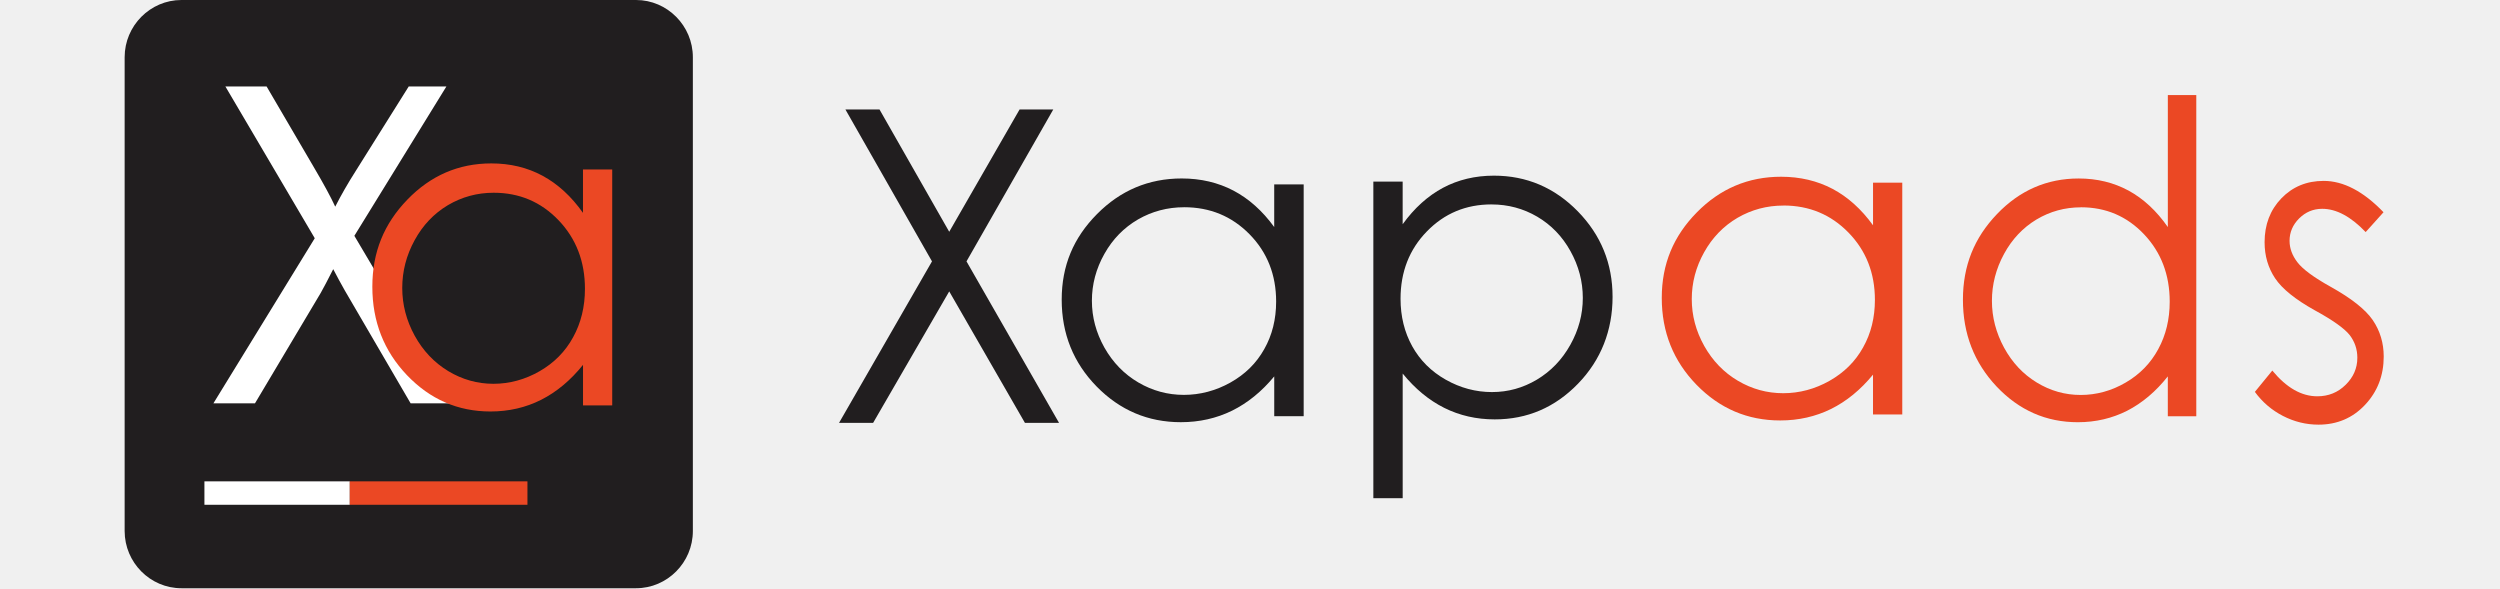
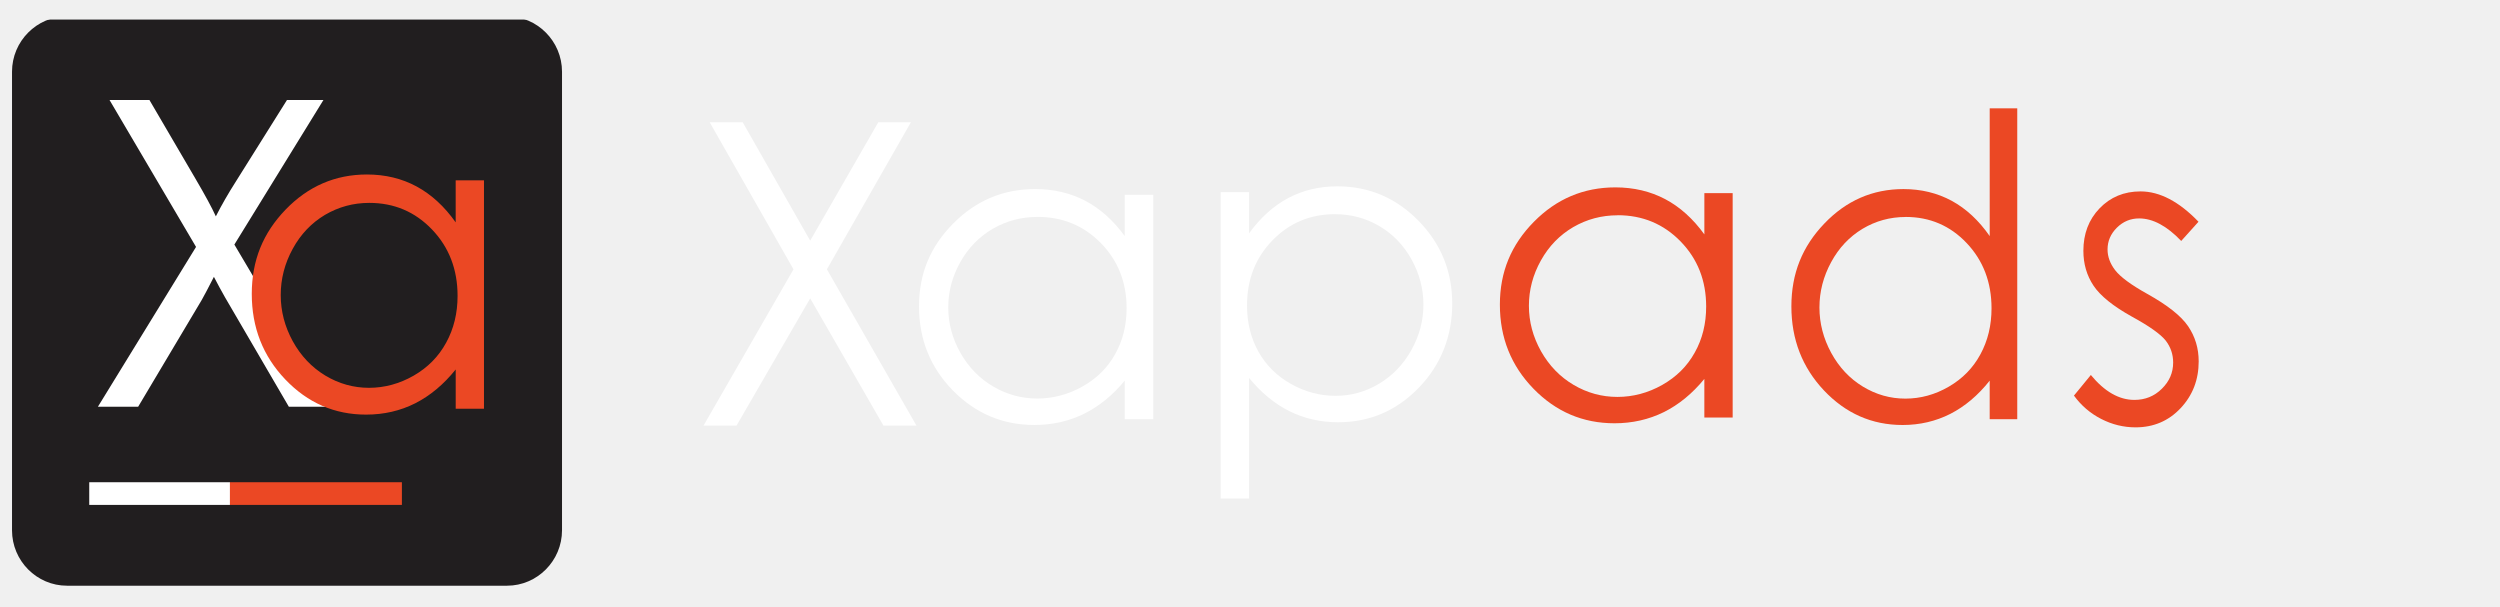
- <svg xmlns="http://www.w3.org/2000/svg" width="187" height="44" viewBox="0 0 187 44" fill="none">
-   <path d="M178.287 15.875L176.952 17.359C175.844 16.2 174.76 15.619 173.703 15.619C173.032 15.619 172.459 15.859 171.977 16.337C171.497 16.816 171.259 17.377 171.259 18.013C171.259 18.574 171.456 19.112 171.851 19.623C172.247 20.14 173.077 20.754 174.34 21.456C175.883 22.316 176.93 23.142 177.482 23.942C178.029 24.748 178.302 25.655 178.302 26.667C178.302 28.087 177.836 29.294 176.905 30.283C175.98 31.269 174.815 31.764 173.424 31.764C172.495 31.764 171.608 31.546 170.763 31.111C169.917 30.676 169.218 30.072 168.664 29.312L169.969 27.718C171.026 29.001 172.149 29.643 173.334 29.643C174.164 29.643 174.872 29.36 175.454 28.783C176.036 28.213 176.329 27.538 176.329 26.761C176.329 26.124 176.136 25.554 175.752 25.057C175.362 24.568 174.498 23.948 173.14 23.208C171.688 22.398 170.703 21.604 170.176 20.814C169.655 20.03 169.391 19.134 169.391 18.121C169.391 16.804 169.807 15.711 170.641 14.841C171.477 13.972 172.535 13.531 173.808 13.531C175.291 13.531 176.787 14.315 178.287 15.875Z" fill="#EB4824" />
-   <path d="M155.653 15.508C154.453 15.508 153.345 15.813 152.325 16.421C151.31 17.036 150.5 17.889 149.9 18.998C149.3 20.104 148.996 21.273 148.996 22.501C148.996 23.73 149.302 24.893 149.906 26.008C150.515 27.123 151.326 27.989 152.352 28.613C153.372 29.234 154.465 29.543 155.637 29.543C156.81 29.543 157.941 29.234 158.997 28.617C160.054 28.003 160.868 27.171 161.437 26.116C162.01 25.067 162.294 23.88 162.294 22.563C162.294 20.556 161.653 18.875 160.376 17.526C159.098 16.178 157.526 15.504 155.653 15.504M164.282 7.105V31.135H162.152V28.155C161.252 29.292 160.237 30.145 159.114 30.722C157.988 31.293 156.757 31.582 155.423 31.582C153.051 31.582 151.028 30.69 149.345 28.911C147.668 27.131 146.827 24.967 146.827 22.418C146.827 19.868 147.674 17.79 149.372 16.016C151.065 14.243 153.106 13.351 155.487 13.351C156.864 13.351 158.107 13.656 159.221 14.259C160.335 14.867 161.314 15.777 162.154 16.984V7.111H164.284L164.282 7.105Z" fill="#EB4824" />
-   <path d="M133.399 15.376C132.164 15.376 131.021 15.681 129.97 16.29C128.924 16.904 128.09 17.758 127.471 18.867C126.854 19.972 126.544 21.141 126.544 22.37C126.544 23.599 126.854 24.762 127.477 25.877C128.106 26.992 128.939 27.858 129.997 28.482C131.049 29.103 132.18 29.412 133.384 29.412C134.587 29.412 135.758 29.103 136.846 28.486C137.935 27.872 138.776 27.04 139.361 25.985C139.951 24.935 140.243 23.748 140.243 22.432C140.243 20.425 139.582 18.745 138.264 17.395C136.948 16.047 135.327 15.372 133.397 15.372M142.29 13.665V31.004H140.101V28.023C139.168 29.16 138.122 30.014 136.963 30.591C135.804 31.161 134.534 31.45 133.16 31.45C130.716 31.45 128.63 30.559 126.897 28.779C125.167 27 124.3 24.836 124.3 22.286C124.3 19.737 125.179 17.658 126.924 15.885C128.669 14.111 130.77 13.22 133.226 13.22C134.646 13.22 135.929 13.525 137.074 14.127C138.223 14.736 139.23 15.646 140.103 16.852V13.665H142.292H142.29Z" fill="#EB4824" />
-   <path d="M111.569 15.29C109.649 15.29 108.039 15.964 106.728 17.312C105.413 18.661 104.761 20.343 104.761 22.349C104.761 23.666 105.053 24.851 105.635 25.902C106.223 26.957 107.059 27.789 108.148 28.404C109.236 29.018 110.391 29.327 111.599 29.327C112.806 29.327 113.912 29.018 114.958 28.398C116.004 27.771 116.839 26.907 117.461 25.792C118.086 24.677 118.394 23.508 118.394 22.285C118.394 21.063 118.086 19.888 117.47 18.783C116.855 17.674 116.025 16.82 114.98 16.205C113.94 15.597 112.8 15.292 111.571 15.292M102.724 13.584H104.919V16.772C105.793 15.565 106.8 14.655 107.937 14.047C109.075 13.443 110.343 13.139 111.745 13.139C114.187 13.139 116.278 14.031 118.016 15.804C119.751 17.578 120.62 19.71 120.62 22.206C120.62 24.701 119.763 26.922 118.037 28.699C116.317 30.476 114.241 31.37 111.805 31.37C110.442 31.37 109.18 31.083 108.031 30.51C106.882 29.934 105.848 29.08 104.921 27.943V37.265H102.726V13.582L102.724 13.584Z" fill="#211E1F" />
-   <path d="M97.515 13.794V31.133H95.313V28.153C94.376 29.29 93.322 30.144 92.156 30.72C90.989 31.291 89.714 31.58 88.329 31.58C85.871 31.58 83.772 30.688 82.027 28.909C80.288 27.13 79.415 24.965 79.415 22.416C79.415 19.866 80.297 17.788 82.054 16.015C83.809 14.241 85.924 13.349 88.393 13.349C89.821 13.349 91.114 13.655 92.263 14.257C93.418 14.865 94.433 15.775 95.311 16.982V13.794H97.513H97.515ZM88.571 15.502C87.328 15.502 86.177 15.807 85.12 16.415C84.068 17.03 83.228 17.884 82.607 18.993C81.986 20.098 81.674 21.267 81.674 22.495C81.674 23.724 81.986 24.887 82.611 26.002C83.244 27.117 84.083 27.983 85.147 28.608C86.204 29.228 87.344 29.537 88.553 29.537C89.762 29.537 90.941 29.228 92.037 28.613C93.133 27.999 93.979 27.167 94.567 26.112C95.161 25.063 95.455 23.876 95.455 22.559C95.455 20.553 94.791 18.871 93.465 17.522C92.14 16.174 90.51 15.5 88.569 15.5" fill="#211E1F" />
-   <path d="M63.236 8.188H65.787L71.002 17.337L76.265 8.188H78.785L72.294 19.551L79.215 31.629H76.664L71.002 21.797L65.31 31.629H62.761L69.713 19.551L63.236 8.188Z" fill="#211E1F" />
-   <path fill-rule="evenodd" clip-rule="evenodd" d="M13.572 0H47.576C49.913 0 51.826 1.926 51.826 4.28V39.72C51.826 42.074 49.913 44 47.576 44H13.572C11.233 44 9.323 42.074 9.323 39.72V4.28C9.323 1.926 11.236 0 13.572 0Z" fill="#211E1F" />
-   <path d="M15.962 30.17L23.544 17.82L16.86 6.47H19.943L23.501 12.551C24.241 13.81 24.766 14.781 25.075 15.458C25.513 14.597 26.027 13.699 26.625 12.762L30.571 6.47H33.389L26.506 17.639L33.924 30.17H30.715L25.784 21.716C25.506 21.231 25.224 20.702 24.925 20.133C24.487 20.995 24.178 21.584 23.99 21.911L19.072 30.17H15.955H15.962Z" fill="white" />
-   <path d="M45.794 12.678V30.325H43.61V27.291C42.68 28.448 41.636 29.318 40.48 29.904C39.325 30.486 38.06 30.779 36.687 30.779C34.249 30.779 32.169 29.871 30.44 28.062C28.715 26.253 27.851 24.049 27.851 21.451C27.851 18.852 28.725 16.74 30.466 14.936C32.207 13.132 34.302 12.223 36.75 12.223C38.167 12.223 39.446 12.532 40.587 13.148C41.732 13.768 42.738 14.692 43.607 15.922V12.678H45.792H45.794ZM36.925 14.417C35.693 14.417 34.553 14.728 33.504 15.346C32.46 15.971 31.629 16.841 31.013 17.97C30.397 19.094 30.088 20.285 30.088 21.537C30.088 22.788 30.397 23.971 31.018 25.108C31.644 26.242 32.478 27.122 33.532 27.761C34.581 28.391 35.711 28.708 36.91 28.708C38.108 28.708 39.277 28.391 40.364 27.766C41.451 27.14 42.287 26.294 42.872 25.22C43.46 24.15 43.754 22.943 43.754 21.604C43.754 19.561 43.095 17.851 41.783 16.478C40.47 15.105 38.853 14.417 36.93 14.417" fill="#EB4824" />
-   <path d="M26.165 36.005H15.291V37.757H26.165V36.005Z" fill="white" />
-   <path d="M39.453 36.005H26.164V37.757H39.453V36.005Z" fill="#EB4824" />
+ <svg xmlns="http://www.w3.org/2000/svg" width="103" height="25" viewBox="0 0 103 25" fill="none">
+   <g clip-path="url(#clip0_40_442)">
+     <mask id="mask0_40_442" style="mask-type:luminance" maskUnits="userSpaceOnUse" x="-3" y="0" width="107" height="25">
+       <path d="M103.021 0.806H-2.972V24.194H103.021V0.806Z" fill="white" />
+     </mask>
+     <g mask="url(#mask0_40_442)">
+       <path d="M90.578 9.136L89.866 9.927C89.275 9.309 88.697 8.999 88.134 8.999C87.776 8.999 87.471 9.127 87.214 9.382C86.958 9.637 86.831 9.936 86.831 10.276C86.831 10.575 86.936 10.862 87.146 11.134C87.358 11.409 87.8 11.737 88.473 12.111C89.296 12.57 89.855 13.01 90.148 13.437C90.44 13.866 90.586 14.35 90.586 14.889C90.586 15.646 90.337 16.29 89.841 16.817C89.347 17.343 88.727 17.607 87.985 17.607C87.49 17.607 87.017 17.491 86.566 17.259C86.115 17.027 85.743 16.705 85.447 16.299L86.143 15.45C86.707 16.134 87.305 16.476 87.937 16.476C88.379 16.476 88.757 16.325 89.067 16.018C89.378 15.713 89.534 15.354 89.534 14.939C89.534 14.6 89.431 14.296 89.226 14.031C89.018 13.77 88.558 13.44 87.834 13.045C87.059 12.613 86.534 12.19 86.253 11.769C85.975 11.351 85.835 10.873 85.835 10.333C85.835 9.631 86.057 9.048 86.501 8.585C86.947 8.121 87.511 7.886 88.19 7.886C88.98 7.886 89.778 8.304 90.578 9.136Z" fill="#EB4824" />
+       <path d="M78.51 8.94C77.871 8.94 77.28 9.102 76.736 9.427C76.195 9.754 75.763 10.21 75.443 10.801C75.123 11.39 74.961 12.013 74.961 12.668C74.961 13.324 75.124 13.944 75.446 14.538C75.771 15.133 76.203 15.594 76.75 15.927C77.294 16.258 77.877 16.423 78.502 16.423C79.127 16.423 79.73 16.258 80.293 15.929C80.857 15.602 81.291 15.158 81.594 14.596C81.899 14.036 82.051 13.403 82.051 12.702C82.051 11.632 81.709 10.735 81.028 10.016C80.347 9.297 79.509 8.938 78.51 8.938M83.111 4.46V17.271H81.975V15.683C81.495 16.289 80.954 16.744 80.355 17.051C79.755 17.355 79.099 17.51 78.388 17.51C77.123 17.51 76.044 17.034 75.147 16.086C74.253 15.137 73.805 13.983 73.805 12.624C73.805 11.265 74.256 10.156 75.162 9.211C76.064 8.266 77.152 7.79 78.422 7.79C79.156 7.79 79.819 7.953 80.412 8.274C81.006 8.598 81.528 9.083 81.976 9.727V4.463H83.112L83.111 4.46Z" fill="#EB4824" />
+       <path d="M66.646 8.87C65.987 8.87 65.378 9.032 64.817 9.357C64.26 9.684 63.815 10.139 63.485 10.731C63.156 11.32 62.991 11.943 62.991 12.598C62.991 13.253 63.156 13.873 63.488 14.468C63.824 15.062 64.268 15.524 64.832 15.857C65.392 16.188 65.996 16.353 66.637 16.353C67.279 16.353 67.903 16.188 68.484 15.859C69.064 15.531 69.513 15.088 69.824 14.525C70.139 13.966 70.294 13.333 70.294 12.631C70.294 11.561 69.942 10.666 69.239 9.946C68.538 9.227 67.674 8.867 66.645 8.867M71.386 7.957V17.201H70.219V15.612C69.721 16.219 69.164 16.674 68.546 16.981C67.928 17.285 67.251 17.439 66.518 17.439C65.215 17.439 64.103 16.964 63.179 16.015C62.257 15.067 61.795 13.913 61.795 12.554C61.795 11.194 62.263 10.086 63.193 9.141C64.124 8.195 65.244 7.72 66.553 7.72C67.31 7.72 67.995 7.883 68.605 8.204C69.218 8.528 69.754 9.013 70.22 9.657V7.957H71.387H71.386Z" fill="#EB4824" />
+       <path d="M55.007 8.824C53.983 8.824 53.125 9.183 52.426 9.902C51.725 10.621 51.377 11.518 51.377 12.588C51.377 13.29 51.533 13.921 51.843 14.482C52.157 15.044 52.602 15.488 53.183 15.816C53.763 16.143 54.379 16.308 55.023 16.308C55.666 16.308 56.256 16.143 56.814 15.812C57.371 15.478 57.817 15.018 58.148 14.423C58.481 13.829 58.645 13.206 58.645 12.554C58.645 11.902 58.481 11.275 58.153 10.686C57.825 10.095 57.383 9.64 56.825 9.312C56.271 8.988 55.663 8.825 55.008 8.825M50.291 7.915H51.461V9.614C51.927 8.971 52.464 8.486 53.071 8.161C53.677 7.839 54.353 7.677 55.1 7.677C56.403 7.677 57.518 8.153 58.444 9.098C59.369 10.044 59.832 11.181 59.832 12.511C59.832 13.842 59.375 15.025 58.455 15.973C57.538 16.921 56.432 17.397 55.133 17.397C54.406 17.397 53.733 17.244 53.12 16.939C52.508 16.631 51.956 16.176 51.462 15.57V20.54H50.292V7.914L50.291 7.915Z" fill="white" />
+       <path d="M47.514 8.026V17.27H46.34V15.681C45.84 16.288 45.279 16.743 44.657 17.05C44.035 17.355 43.355 17.509 42.616 17.509C41.306 17.509 40.187 17.033 39.256 16.085C38.329 15.136 37.864 13.982 37.864 12.623C37.864 11.264 38.334 10.155 39.271 9.21C40.206 8.264 41.334 7.789 42.651 7.789C43.412 7.789 44.101 7.952 44.714 8.273C45.329 8.597 45.87 9.082 46.339 9.726V8.026H47.513H47.514ZM42.745 8.937C42.083 8.937 41.469 9.099 40.905 9.424C40.344 9.751 39.897 10.207 39.566 10.798C39.234 11.387 39.068 12.01 39.068 12.665C39.068 13.32 39.234 13.941 39.568 14.535C39.905 15.13 40.353 15.591 40.92 15.924C41.483 16.255 42.091 16.42 42.736 16.42C43.38 16.42 44.009 16.255 44.593 15.927C45.178 15.6 45.629 15.156 45.942 14.594C46.259 14.034 46.416 13.401 46.416 12.699C46.416 11.63 46.061 10.733 45.354 10.014C44.648 9.295 43.779 8.936 42.744 8.936" fill="white" />
+       <path d="M29.239 5.038H30.599L33.38 9.915L36.185 5.038H37.529L34.068 11.096L37.758 17.535H36.398L33.38 12.293L30.345 17.535H28.985L32.692 11.096L29.239 5.038Z" fill="white" />
+       <path fill-rule="evenodd" clip-rule="evenodd" d="M2.76 0.672H20.89C22.135 0.672 23.155 1.699 23.155 2.954V21.849C23.155 23.104 22.135 24.131 20.89 24.131H2.76C1.513 24.131 0.495 23.104 0.495 21.849V2.954C0.495 1.699 1.515 0.672 2.76 0.672Z" fill="#211E1F" />
+       <path d="M4.034 16.757L8.077 10.173L4.513 4.121H6.157L8.054 7.364C8.448 8.035 8.728 8.552 8.893 8.914C9.126 8.454 9.401 7.975 9.719 7.476L11.823 4.121H13.325L9.656 10.076L13.61 16.757H11.9L9.271 12.25C9.122 11.991 8.972 11.709 8.813 11.406C8.579 11.865 8.414 12.179 8.314 12.354L5.692 16.757H4.03H4.034Z" fill="white" />
+       <path d="M19.94 7.431V16.84H18.775V15.222C18.279 15.839 17.723 16.303 17.107 16.616C16.491 16.926 15.816 17.082 15.084 17.082C13.784 17.082 12.675 16.598 11.754 15.633C10.834 14.669 10.373 13.494 10.373 12.109C10.373 10.723 10.839 9.597 11.767 8.635C12.695 7.674 13.813 7.189 15.118 7.189C15.873 7.189 16.555 7.354 17.163 7.682C17.774 8.013 18.31 8.505 18.774 9.161V7.431H19.938H19.94ZM15.211 8.359C14.555 8.359 13.947 8.525 13.387 8.854C12.831 9.187 12.387 9.651 12.059 10.253C11.731 10.852 11.566 11.487 11.566 12.155C11.566 12.821 11.731 13.453 12.062 14.059C12.396 14.663 12.84 15.132 13.402 15.473C13.961 15.809 14.564 15.978 15.203 15.978C15.842 15.978 16.465 15.809 17.044 15.476C17.624 15.142 18.07 14.691 18.382 14.118C18.695 13.548 18.852 12.905 18.852 12.19C18.852 11.101 18.501 10.189 17.801 9.457C17.101 8.725 16.239 8.359 15.214 8.359" fill="#EB4824" />
+       <path d="M9.475 19.868H3.677V20.802H9.475V19.868Z" fill="white" />
+       <path d="M16.558 19.868H9.473V20.802H16.558V19.868Z" fill="#EB4824" />
+     </g>
+   </g>
+   <defs>
+     <clipPath id="clip0_40_442">
+       <rect width="103" height="25" fill="white" />
+     </clipPath>
+   </defs>
</svg>
